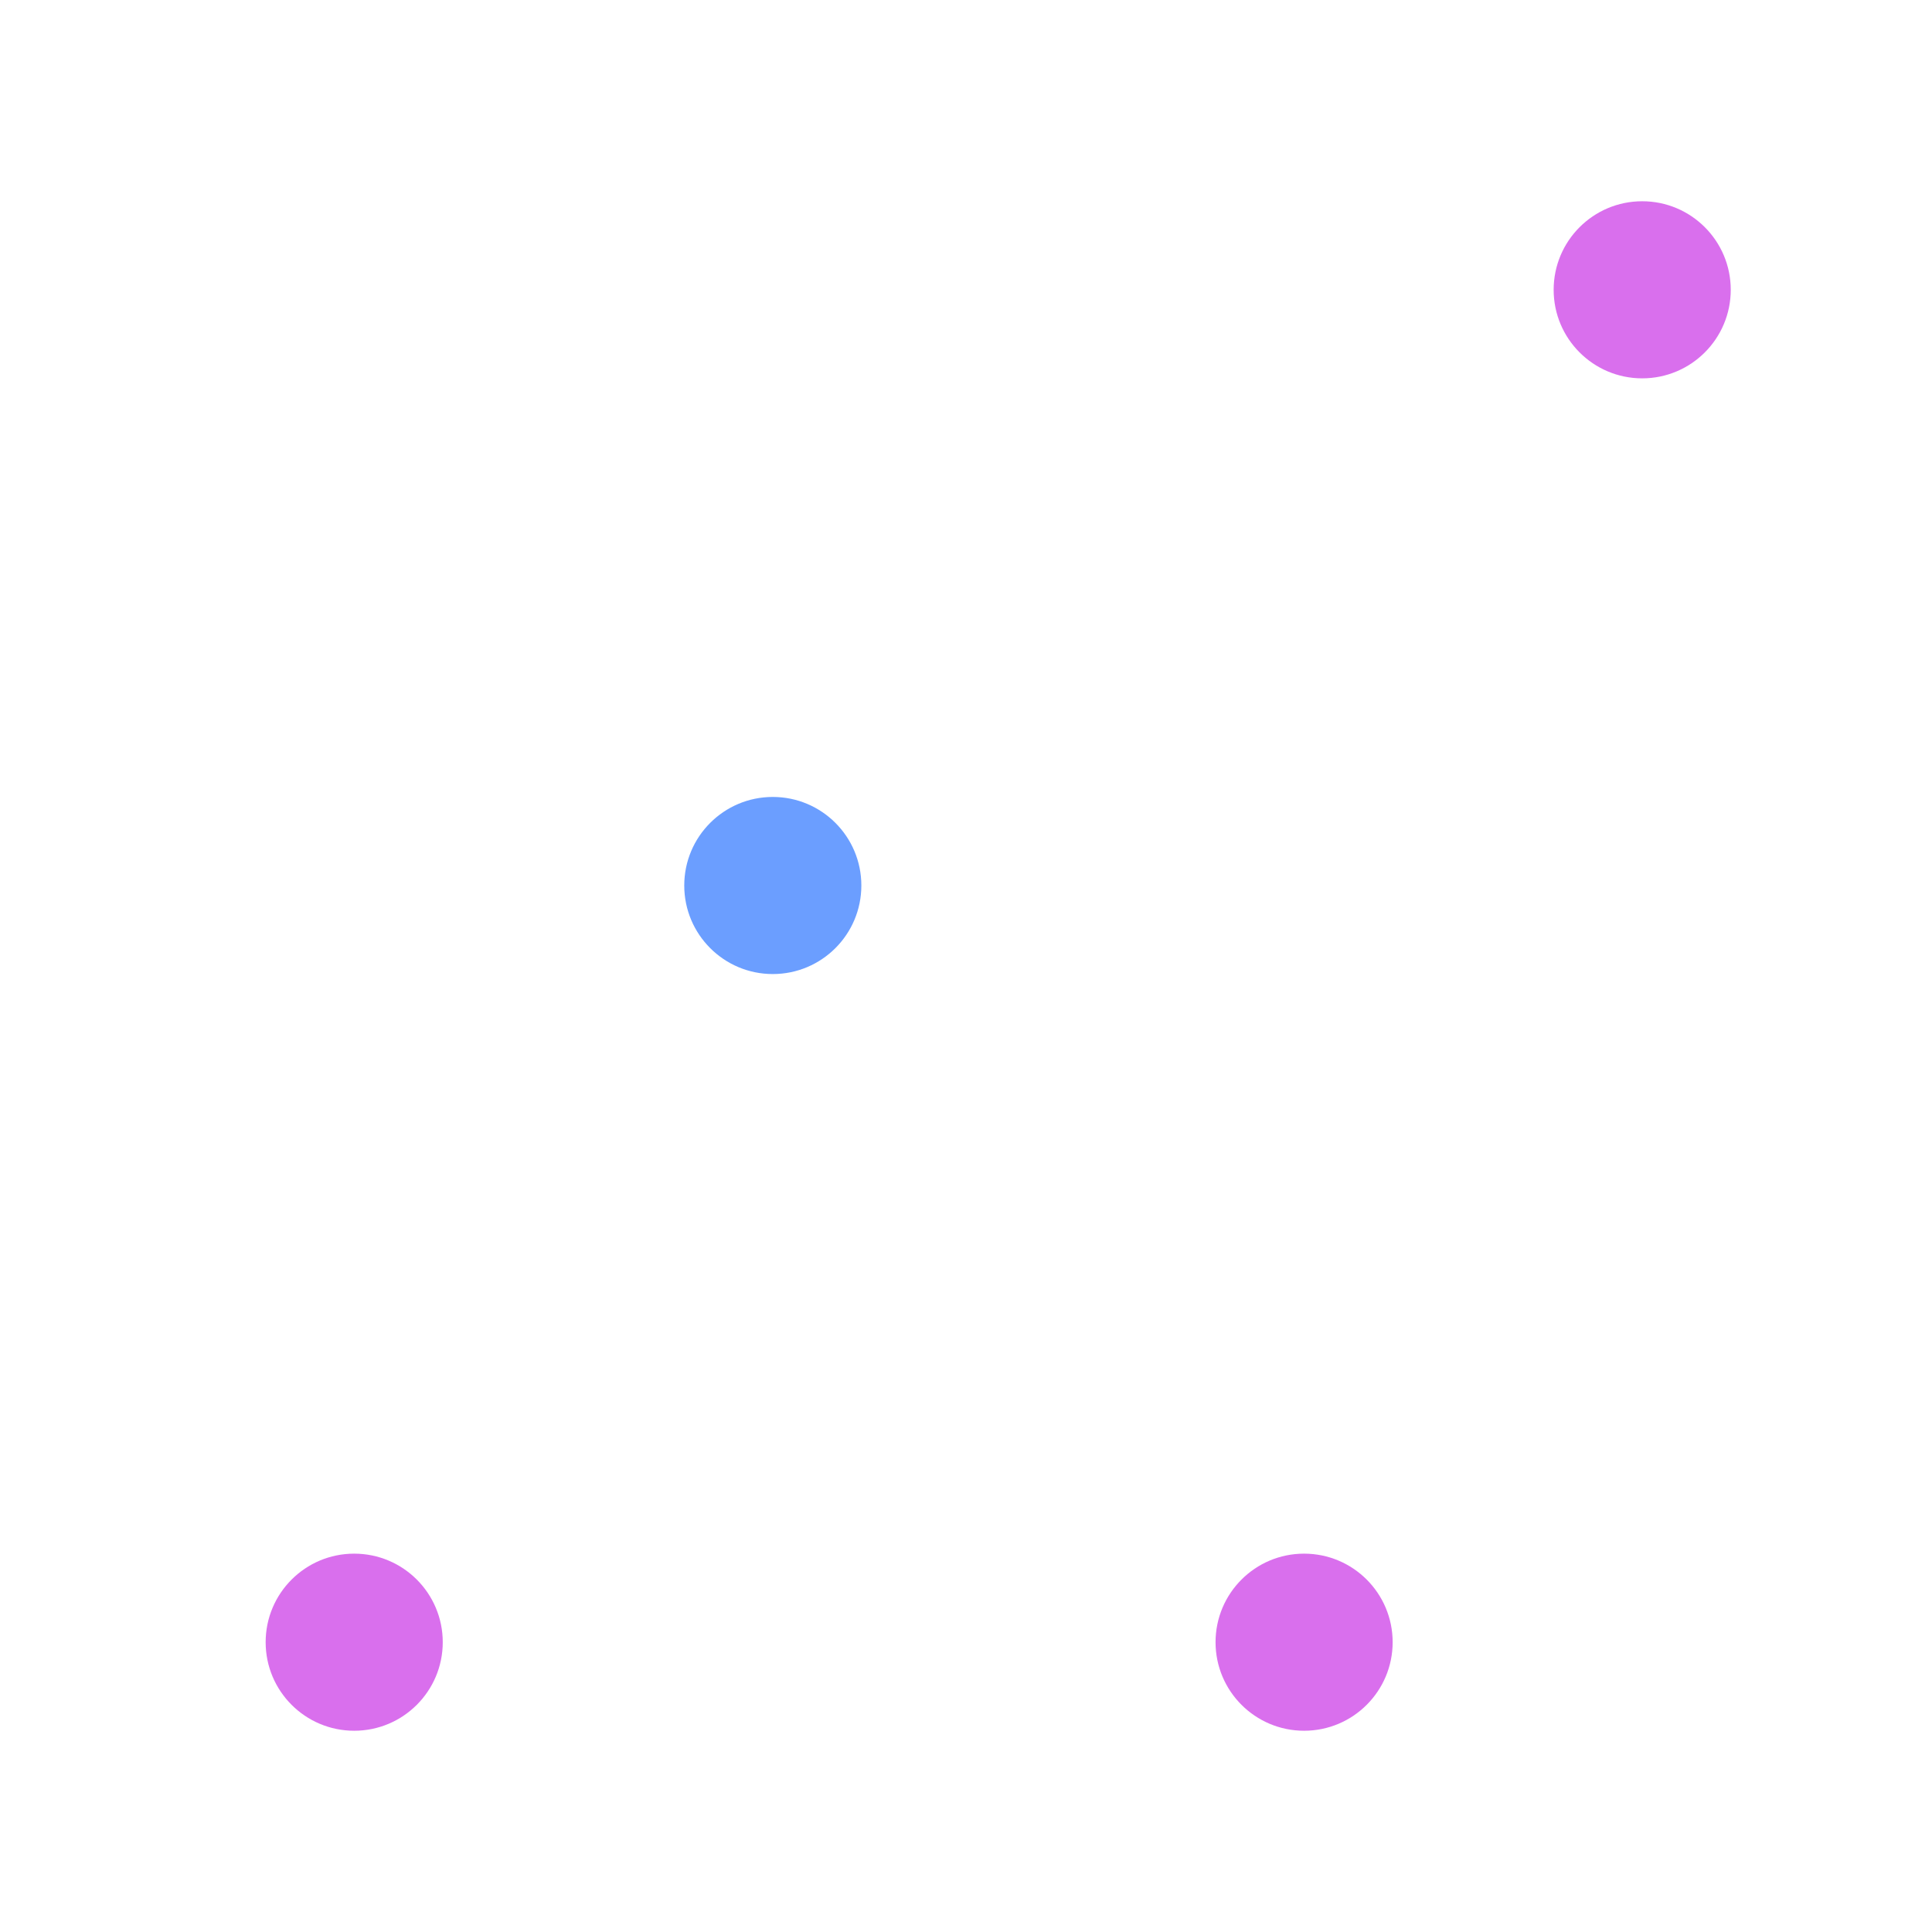
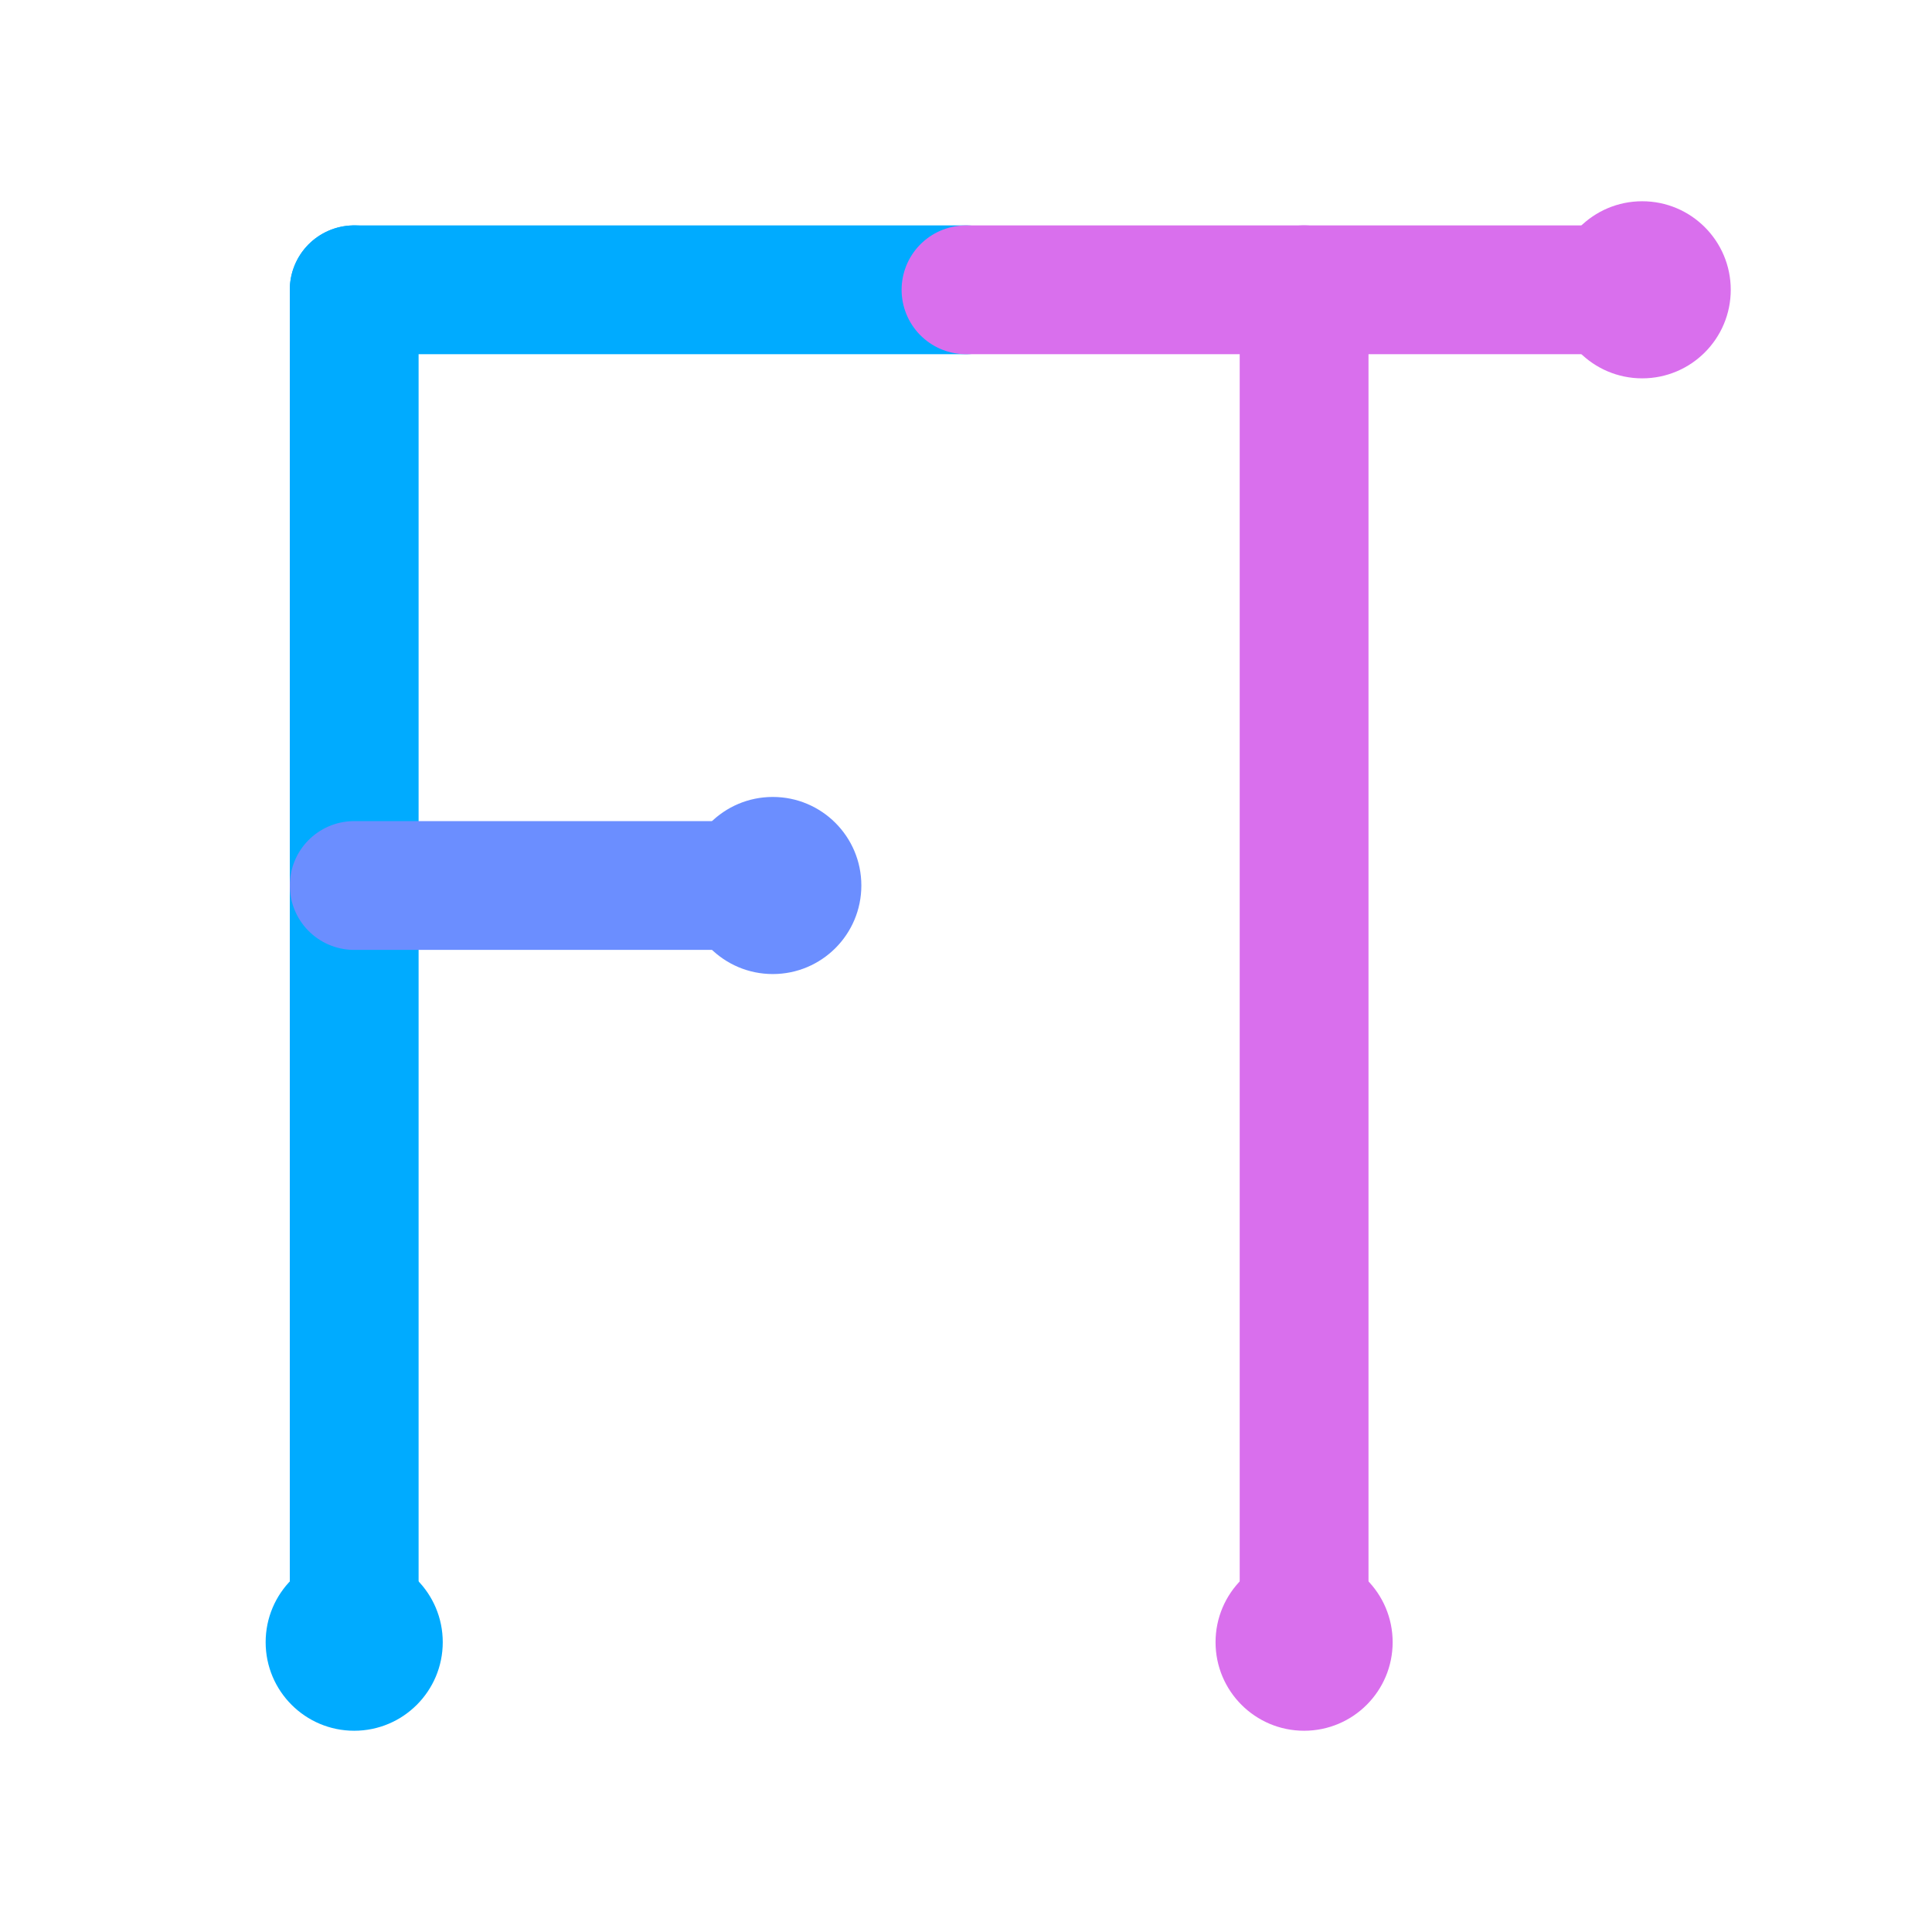
<svg xmlns="http://www.w3.org/2000/svg" viewBox="0 0 120 120" role="img" aria-label="FT Consult">
-   <defs>
-     <linearGradient id="lg" x1="0%" y1="0%" x2="100%" y2="100%">
-       <stop offset="0%" stop-color="#00ABFF" />
-       <stop offset="100%" stop-color="#D96FED" />
-     </linearGradient>
-   </defs>
-   <line x1="22" y1="18" x2="22" y2="102" stroke="url(#lg)" stroke-width="8" stroke-linecap="round" />
-   <line x1="22" y1="18" x2="60" y2="18" stroke="url(#lg)" stroke-width="8" stroke-linecap="round" />
-   <line x1="22" y1="55" x2="48" y2="55" stroke="url(#lg)" stroke-width="8" stroke-linecap="round" />
-   <line x1="60" y1="18" x2="102" y2="18" stroke="url(#lg)" stroke-width="8" stroke-linecap="round" />
-   <line x1="81" y1="18" x2="81" y2="102" stroke="url(#lg)" stroke-width="8" stroke-linecap="round" />
-   <circle cx="22" cy="102" r="5.5" fill="#D96FED" />
-   <circle cx="48" cy="55" r="5.5" fill="#6B9EFF" />
+   <line x1="22" y1="18" x2="22" y2="102" stroke="#00ABFF" stroke-width="8" stroke-linecap="round" />
+   <line x1="22" y1="18" x2="60" y2="18" stroke="#00ABFF" stroke-width="8" stroke-linecap="round" />
+   <line x1="22" y1="55" x2="48" y2="55" stroke="#6B8EFF" stroke-width="8" stroke-linecap="round" />
+   <line x1="60" y1="18" x2="102" y2="18" stroke="#D96FED" stroke-width="8" stroke-linecap="round" />
+   <line x1="81" y1="18" x2="81" y2="102" stroke="#D96FED" stroke-width="8" stroke-linecap="round" />
+   <circle cx="22" cy="102" r="5.5" fill="#00ABFF" />
+   <circle cx="48" cy="55" r="5.5" fill="#6B8EFF" />
  <circle cx="102" cy="18" r="5.5" fill="#D96FED" />
  <circle cx="81" cy="102" r="5.5" fill="#D96FED" />
</svg>
